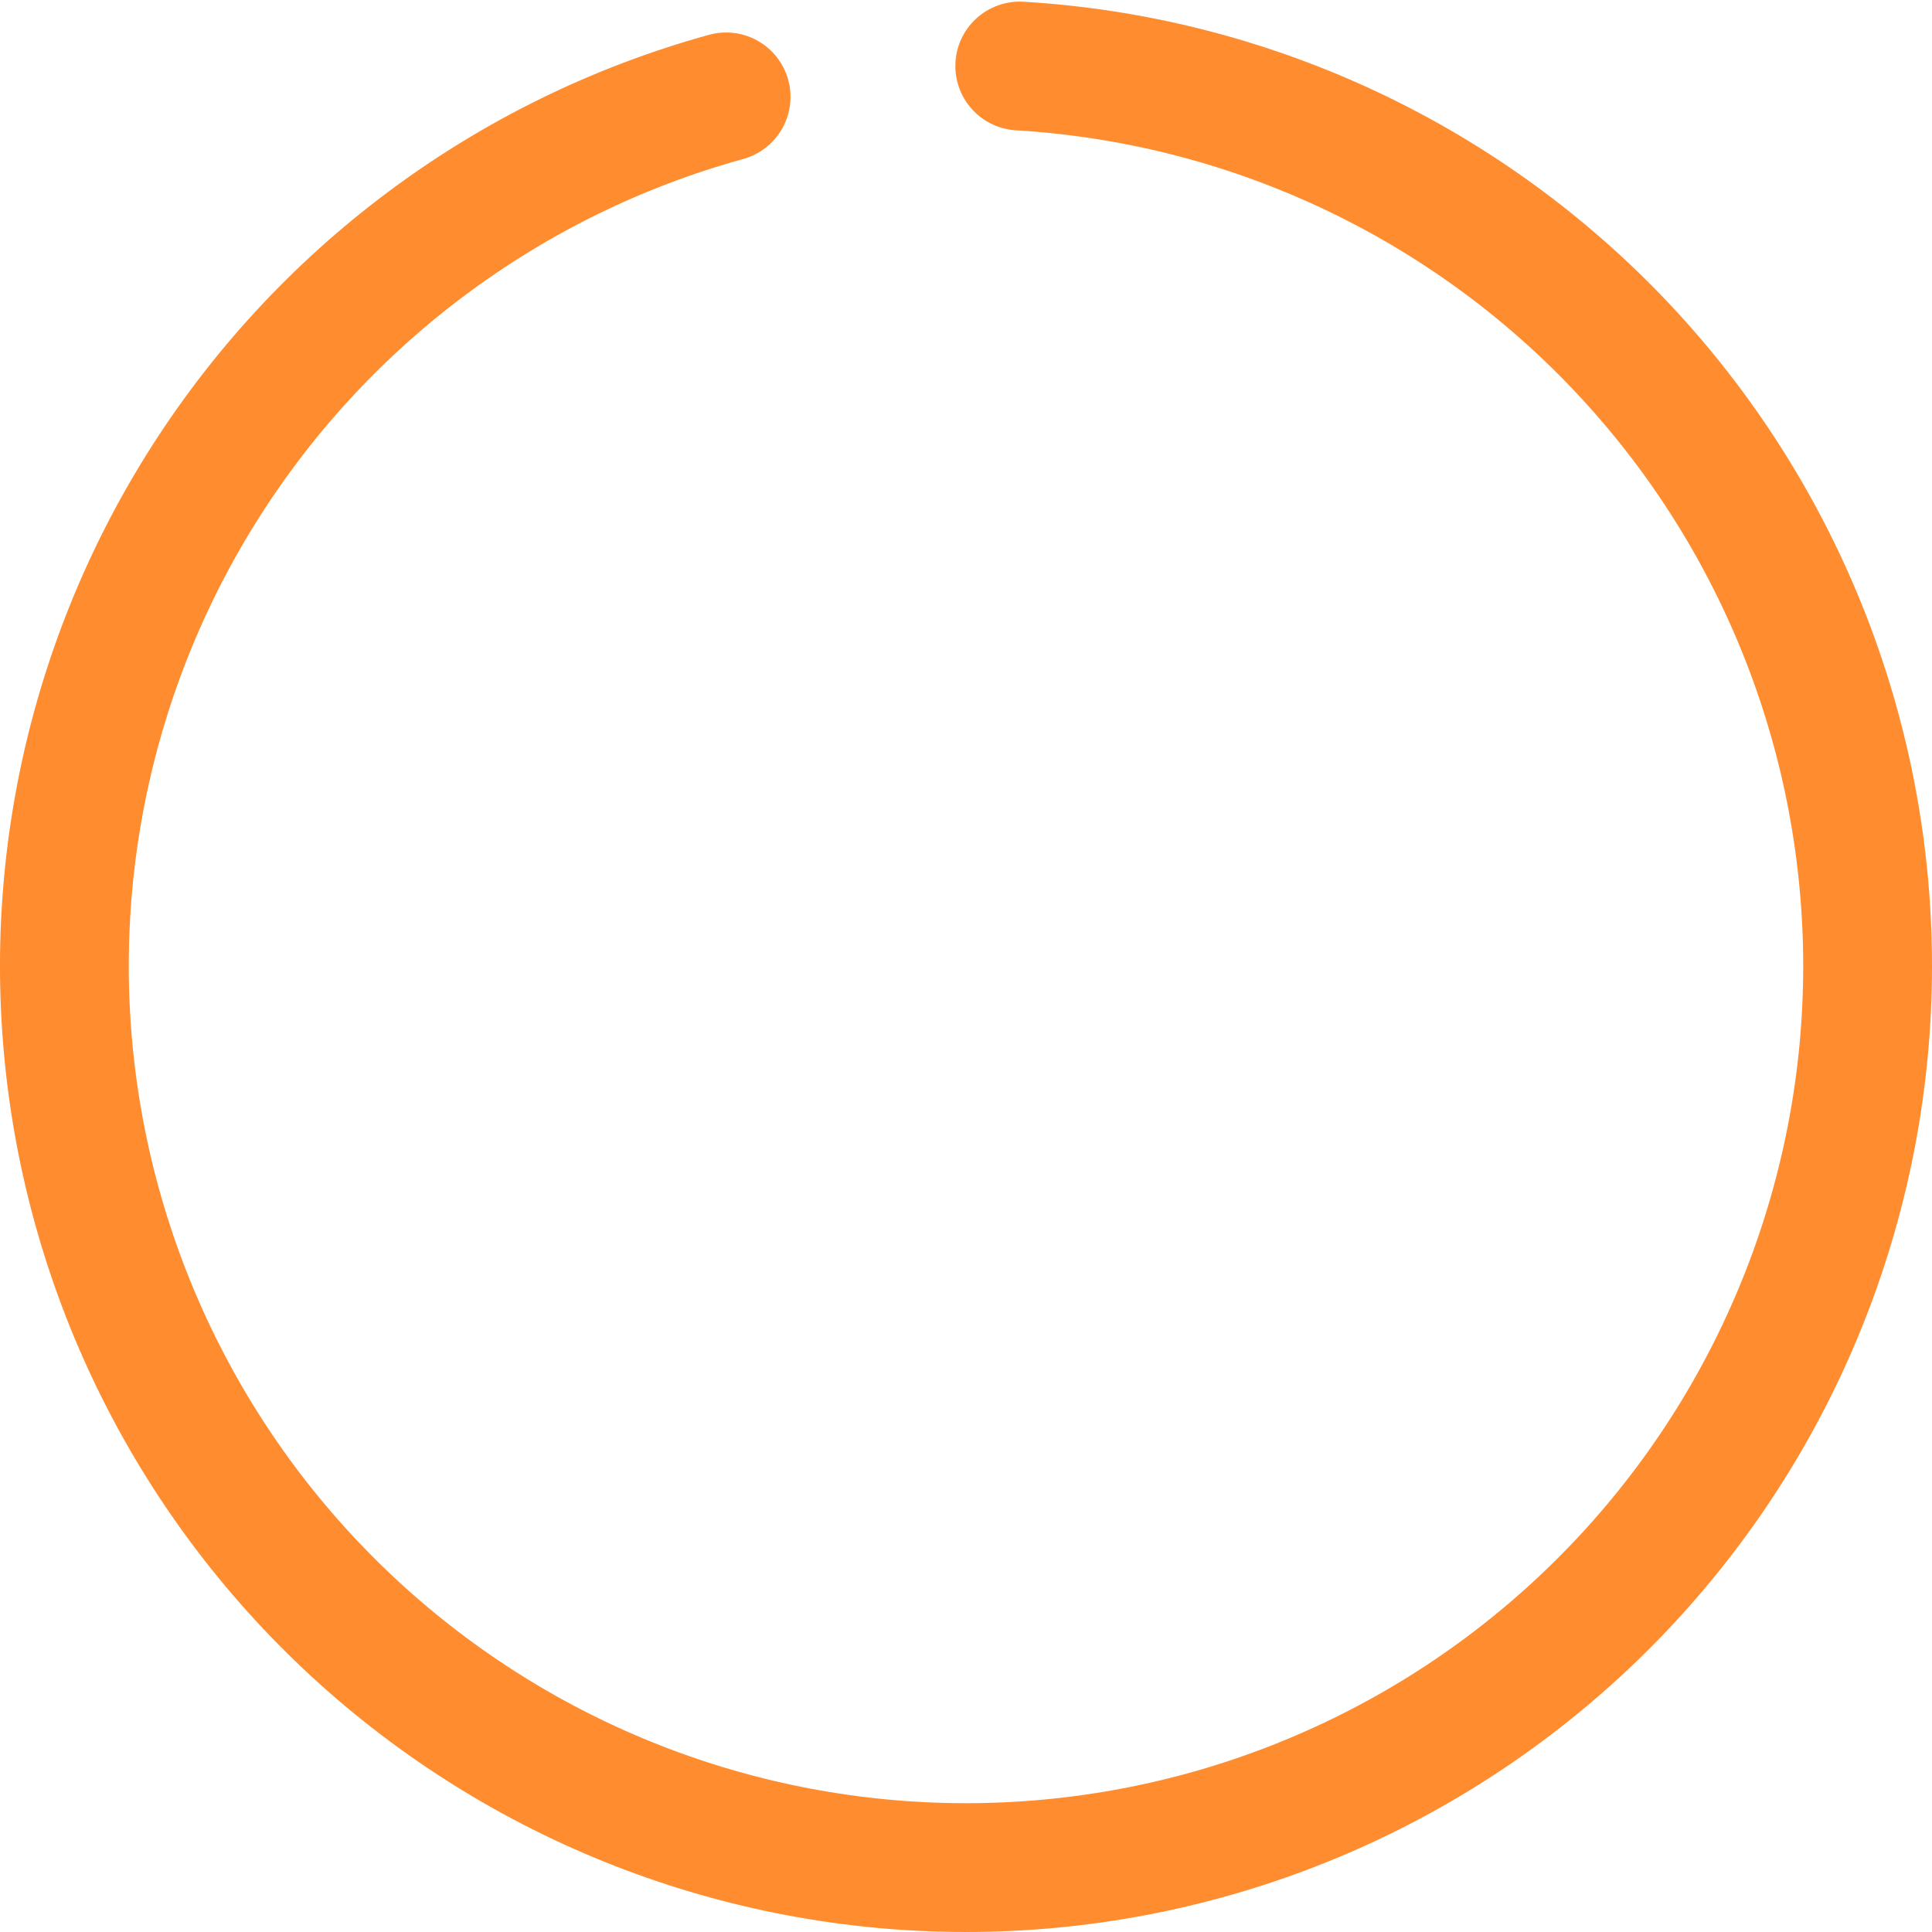
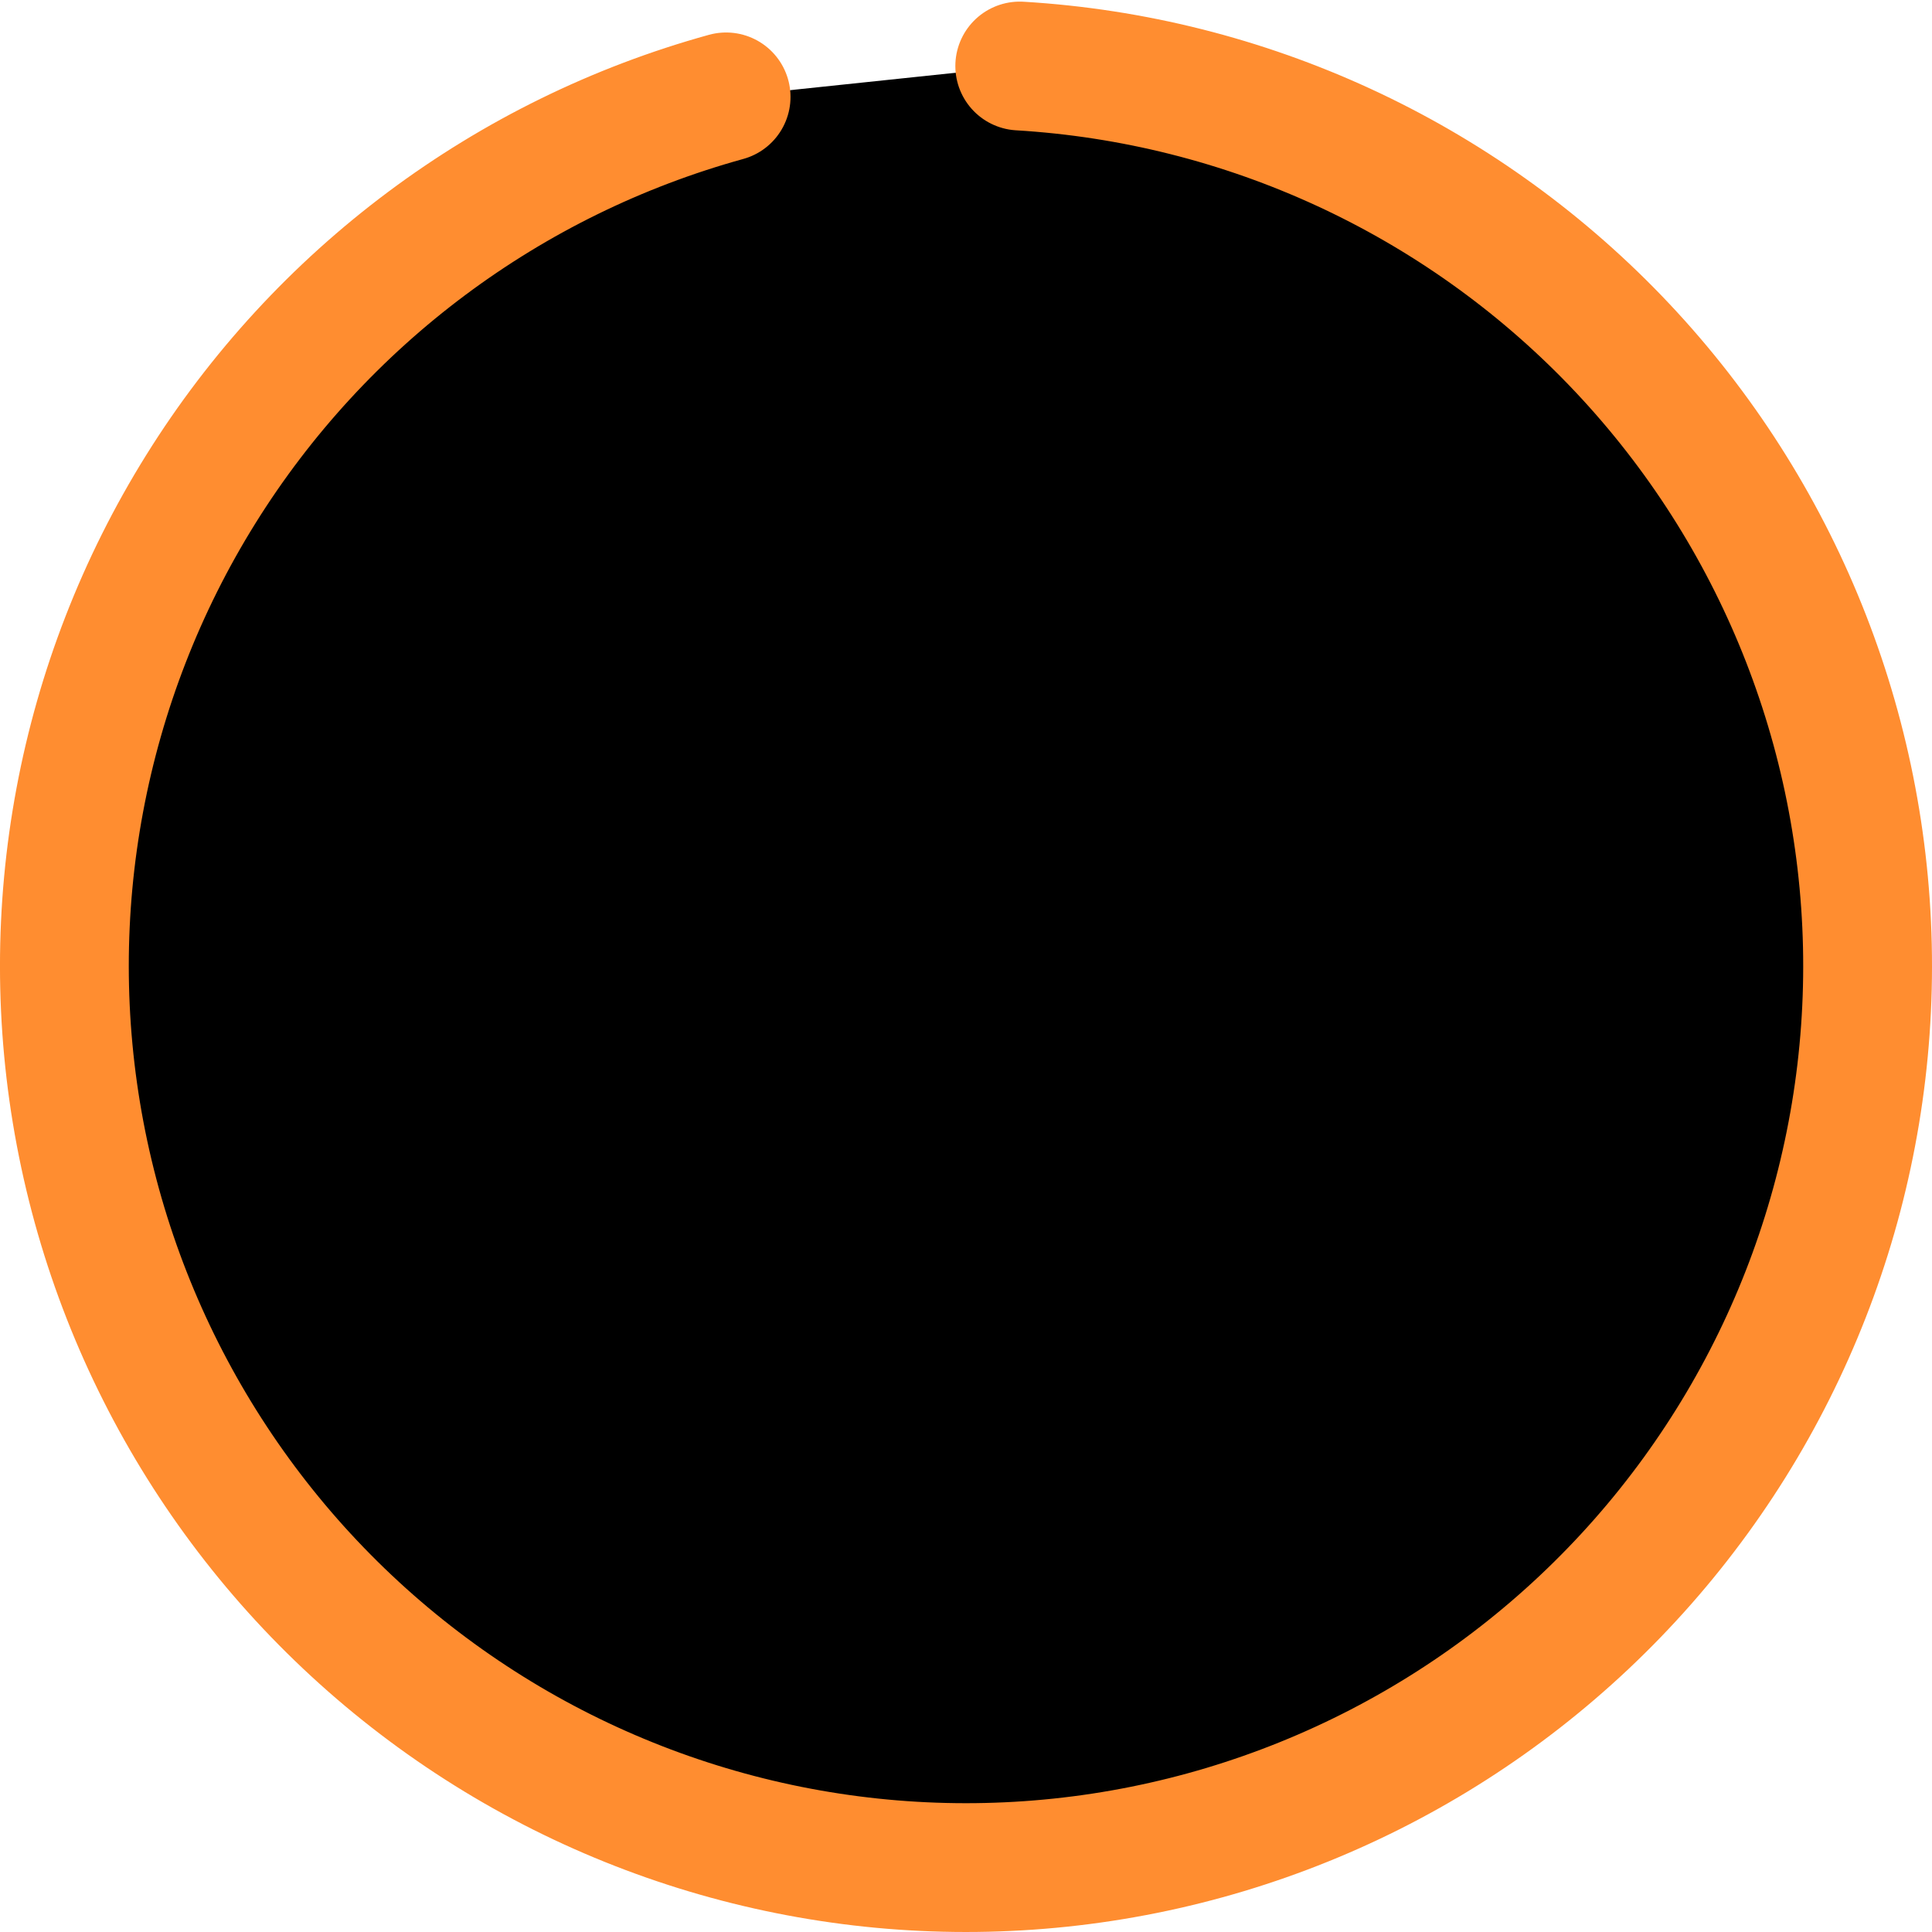
- <svg xmlns="http://www.w3.org/2000/svg" width="60" height="60" viewBox="0 0 60 60" fill="none">
+ <svg xmlns="http://www.w3.org/2000/svg" viewBox="0 0 60 60">
  <path d="M22.55 3.009C15.776 4.879 9.952 9.228 6.236 15.193C2.519 21.158 1.181 28.302 2.488 35.207C3.796 42.113 7.651 48.274 13.291 52.468C18.93 56.662 25.941 58.582 32.93 57.846C39.919 57.111 46.376 53.774 51.019 48.498C55.662 43.223 58.152 36.394 57.993 29.368C57.834 22.341 55.039 15.632 50.163 10.571C45.286 5.511 38.685 2.469 31.669 2.05" stroke="#FF8D30" stroke-width="4" stroke-linecap="round" />
</svg>
